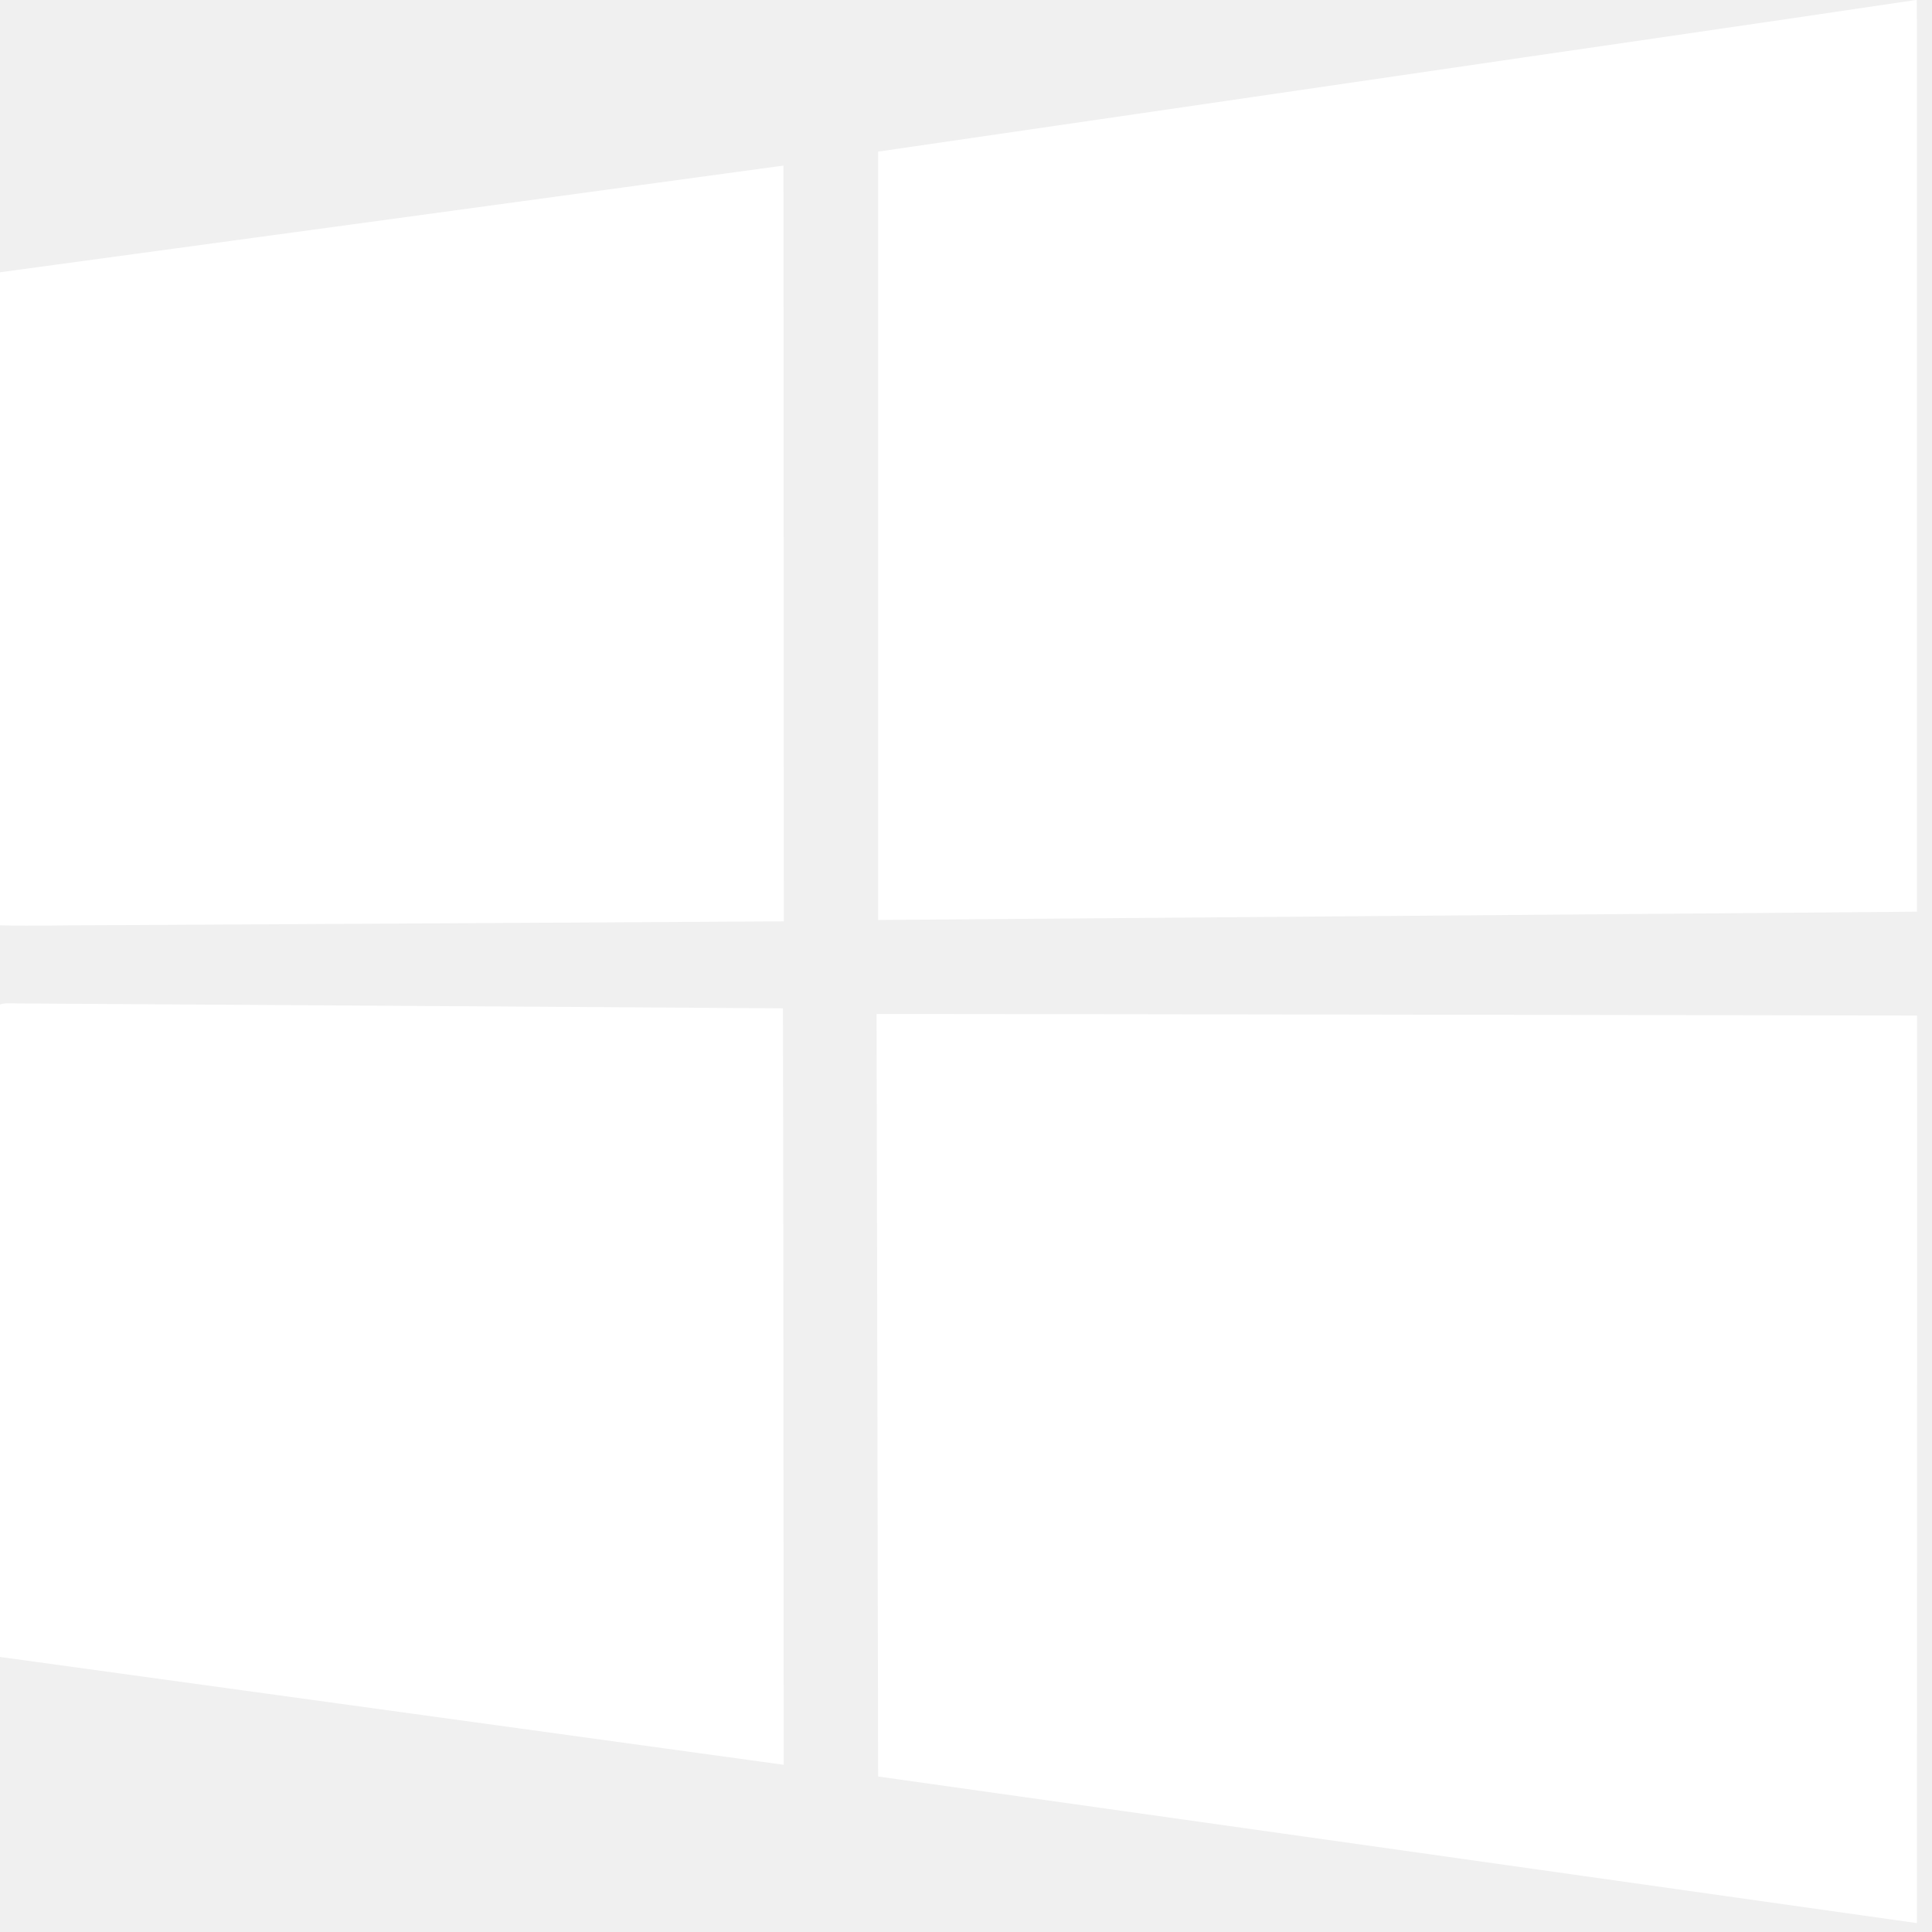
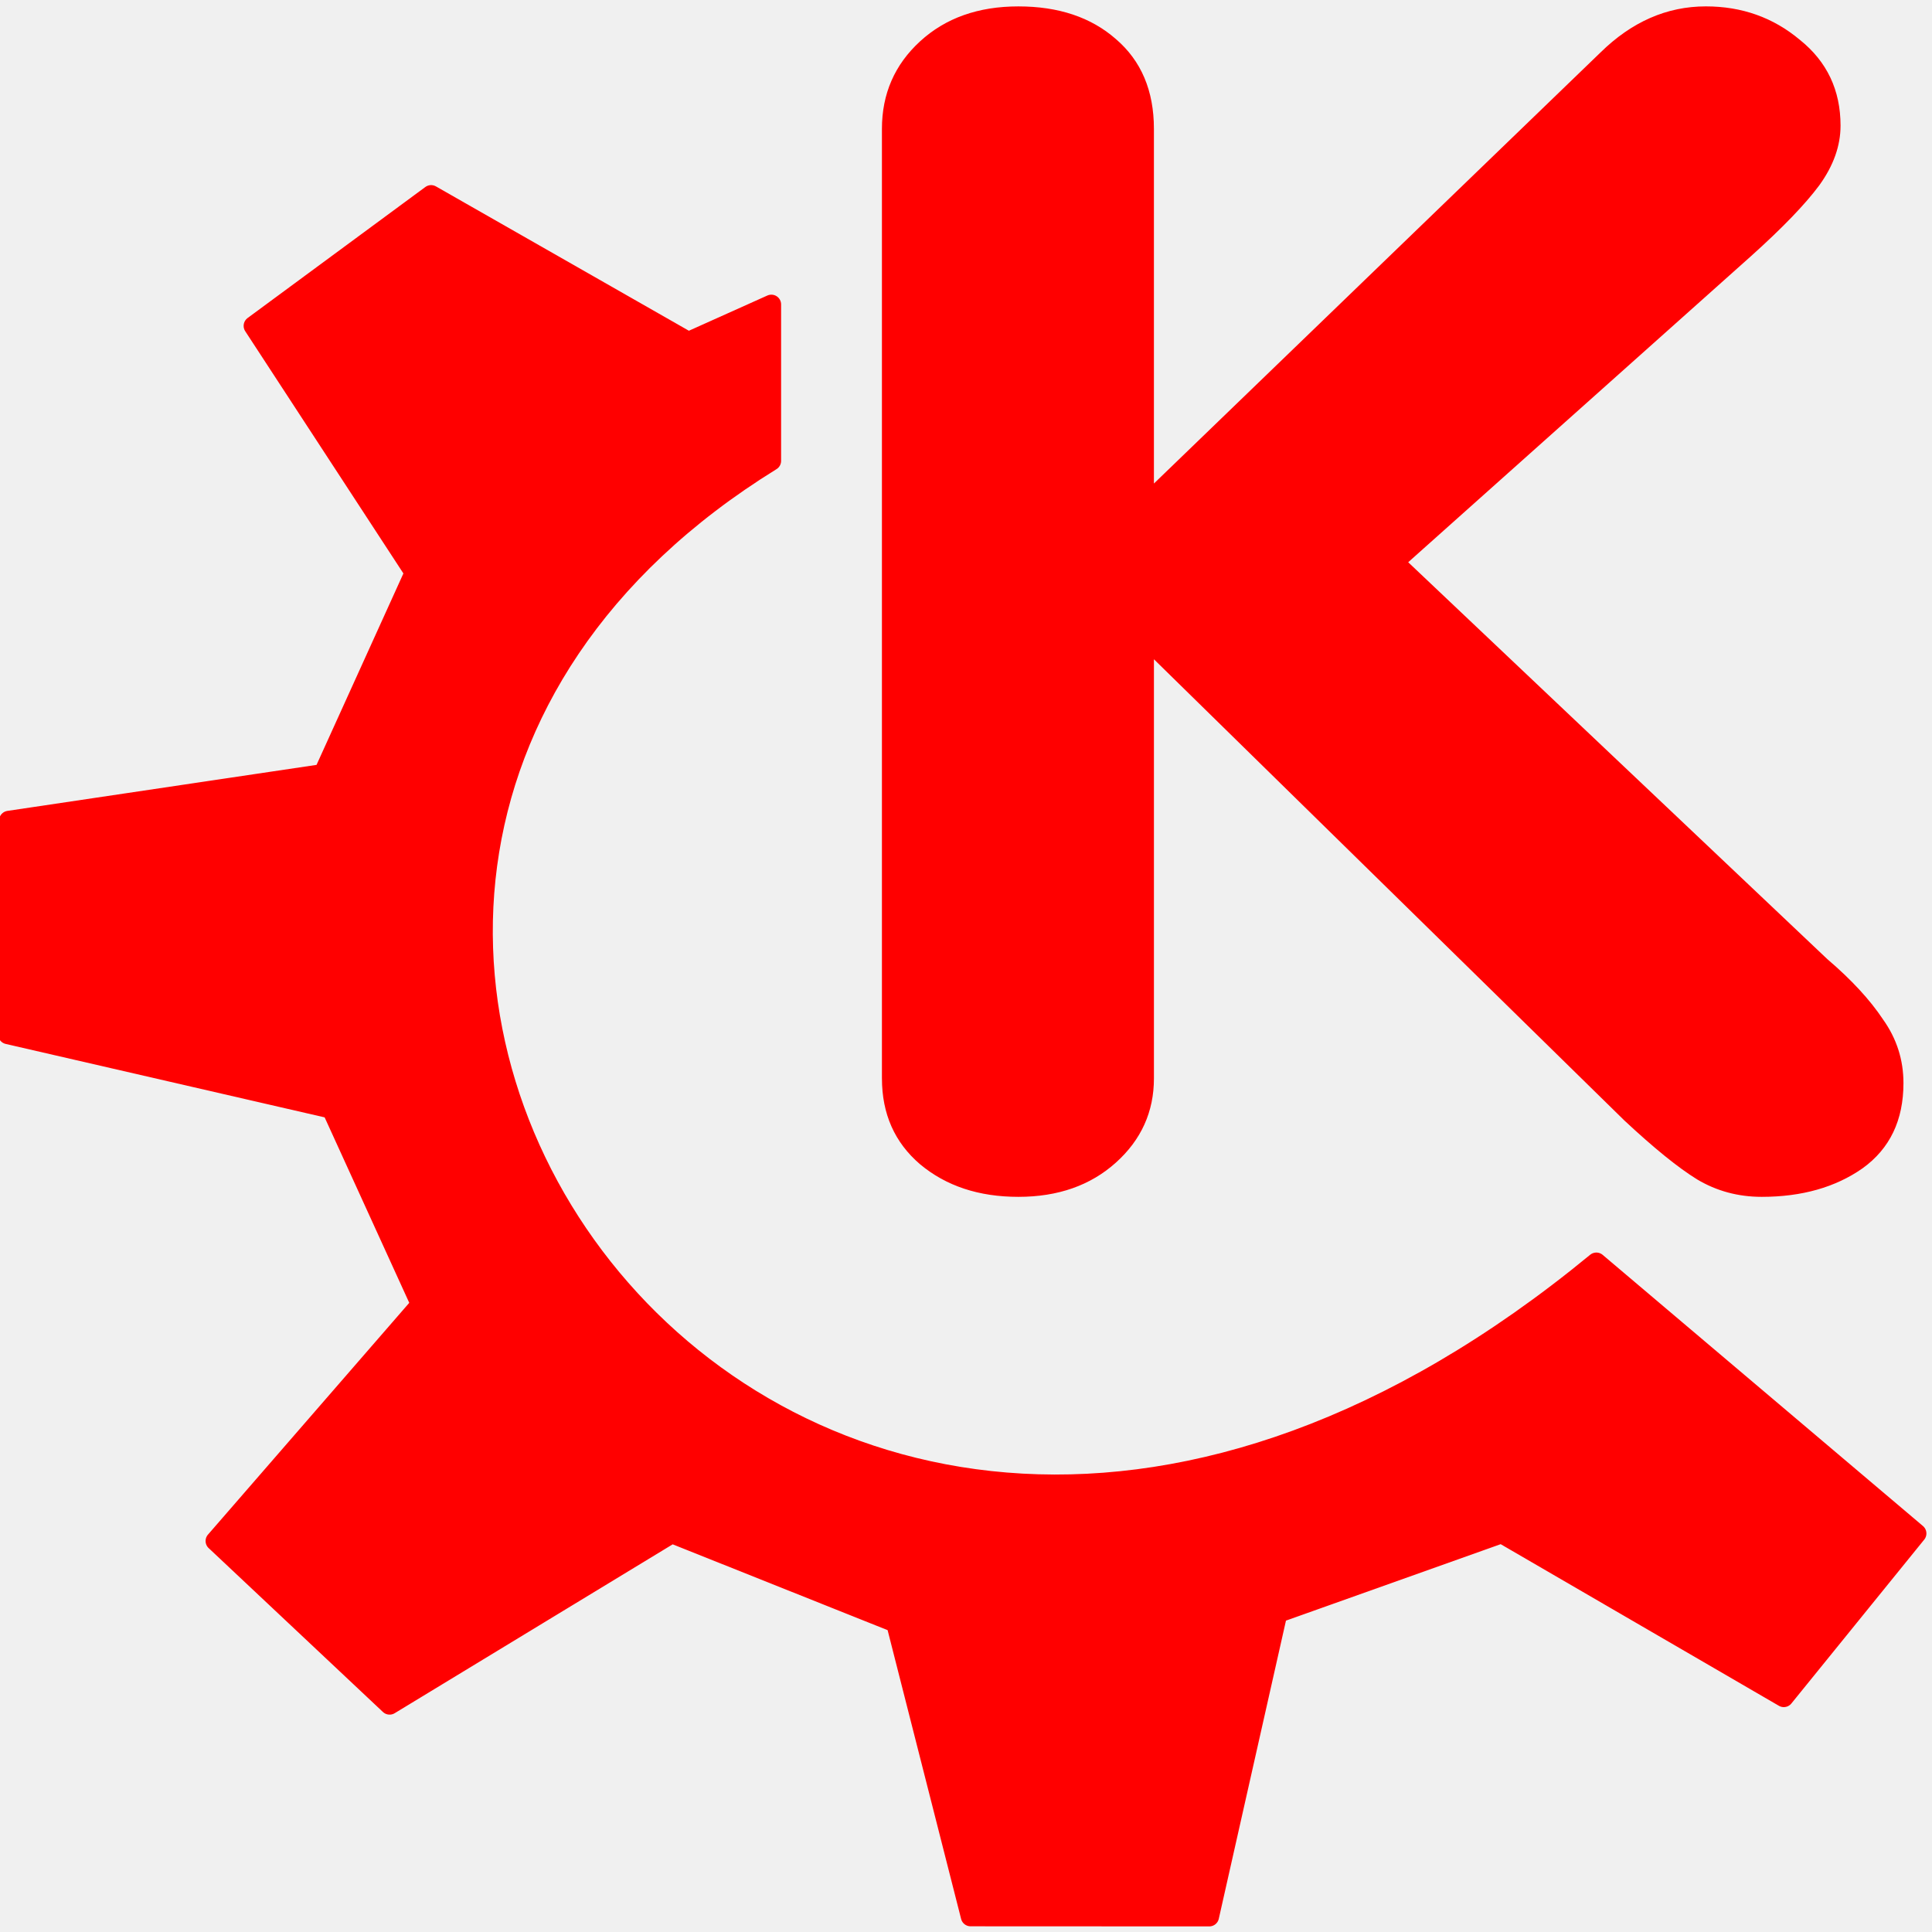
- <svg xmlns="http://www.w3.org/2000/svg" width="1024pt" height="1024pt" viewBox="0 0 1024 1024" version="1.1">
-   <g id="#00adefff">
-     <path fill="#FFF" opacity="1.00" d=" M 1015.41 0.00 L 1015.92 0.00 C 1016.15 19.98 1015.95 39.97 1016.02 59.95 C 1016.02 201.04 1016.03 342.12 1016.02 483.21 C 832.48 484.75 648.95 486.16 465.42 487.61 C 465.41 351.86 465.41 216.11 465.41 80.36 C 557.28 67.03 649.12 53.55 740.97 40.18 C 832.44 26.74 923.97 13.63 1015.41 0.00 Z" />
-     <path fill="#FFF" opacity="1.00" d=" M 0.00 144.31 C 138.43 125.52 276.85 106.66 415.26 87.76 C 415.33 221.28 415.39 354.80 415.44 488.33 C 295.29 488.99 175.13 489.76 54.97 490.37 C 36.65 490.32 18.31 490.88 0.00 490.45 L 0.00 144.31 Z" />
-     <path fill="#FFF" opacity="1.00" d=" M 0.00 532.36 C 2.91 531.45 5.97 531.83 8.96 531.84 C 144.30 532.63 279.64 533.59 414.98 534.44 C 415.28 668.09 415.23 801.73 415.38 935.37 C 276.93 916.27 138.46 897.31 0.00 878.22 L 0.00 532.36 Z" />
-     <path fill="#FFF" opacity="1.00" d=" M 464.59 537.42 C 648.42 537.55 832.26 537.96 1016.09 538.27 C 1016.17 698.61 1016.03 858.95 1016.01 1019.29 C 832.48 993.33 648.95 967.42 465.41 941.58 C 465.11 806.86 464.96 672.14 464.59 537.42 Z" />
+ <svg xmlns="http://www.w3.org/2000/svg" width="128" height="128">
+   <g>
+     <rect x="-1" y="-1" width="130" height="130" id="canvas_background" fill="none" />
+   </g>
+   <g>
+     <g stroke="null" id="svg_1">
+       <path stroke="null" id="path829" d="m58.43,71.446l0,-62.907c0,-2.319 0.841,-4.251 2.524,-5.797c1.682,-1.545 3.854,-2.318 6.515,-2.318c2.661,0 4.814,0.72 6.457,2.16c1.682,1.44 2.524,3.425 2.524,5.953l0,23.498l29.584,-28.556c2.074,-2.037 4.402,-3.056 6.985,-3.056c2.387,0 4.461,0.738 6.222,2.213c1.8,1.44 2.7,3.337 2.7,5.69c0,1.335 -0.469,2.652 -1.408,3.951c-0.939,1.265 -2.446,2.827 -4.52,4.689l-22.716,20.284l27.764,26.291c1.604,1.369 2.837,2.704 3.698,4.004c0.9,1.264 1.35,2.669 1.35,4.215c0,2.459 -0.9,4.338 -2.7,5.637c-1.8,1.264 -4.031,1.897 -6.691,1.897c-1.565,0 -2.994,-0.387 -4.285,-1.159c-1.252,-0.773 -2.857,-2.073 -4.813,-3.899l-31.169,-30.558l0,27.766c0,2.213 -0.841,4.074 -2.524,5.585c-1.682,1.51 -3.835,2.265 -6.457,2.265c-2.622,0 -4.793,-0.72 -6.515,-2.16c-1.683,-1.44 -2.524,-3.337 -2.524,-5.69z" fill="#ff0000" stroke-width="1pt" />
+       <path stroke="#ff0000" id="path705" d="m14.267,102.094l11.546,10.858l18.694,-11.356l14.845,5.927l4.951,19.453l15.814,0.007l4.529,-20.102l14.843,-5.285l18.692,10.858l8.802,-10.858l-21.22,-17.965c-54.376,44.761 -101.365,-24.233 -54.659,-53.098l0,-10.364l-5.498,2.468l-17.044,-9.726l-11.774,8.679l10.674,16.346l-6.047,13.327l-20.83,3.101l-0.064,14.169l21.443,4.937l5.911,12.956l-13.608,15.67z" fill="#ff0000" stroke-width="1.293" stroke-linecap="round" fill-rule="evenodd" stroke-linejoin="round" />
+     </g>
  </g>
</svg>
